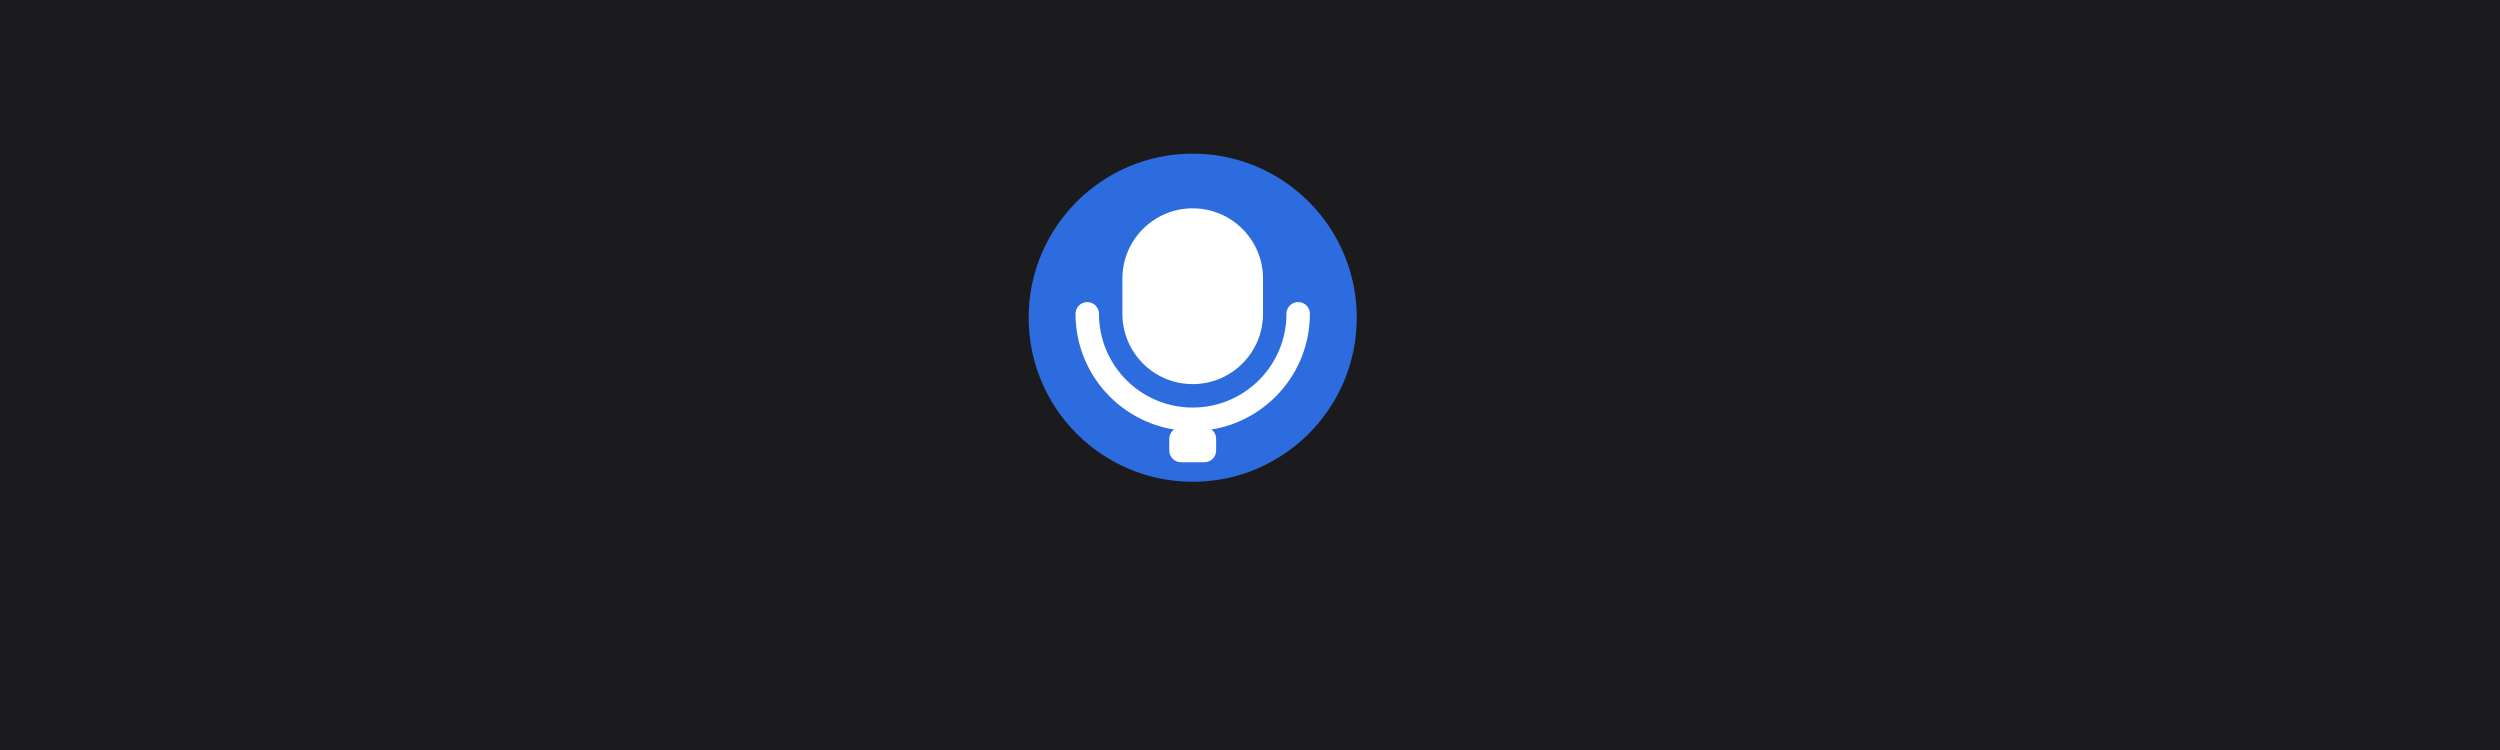
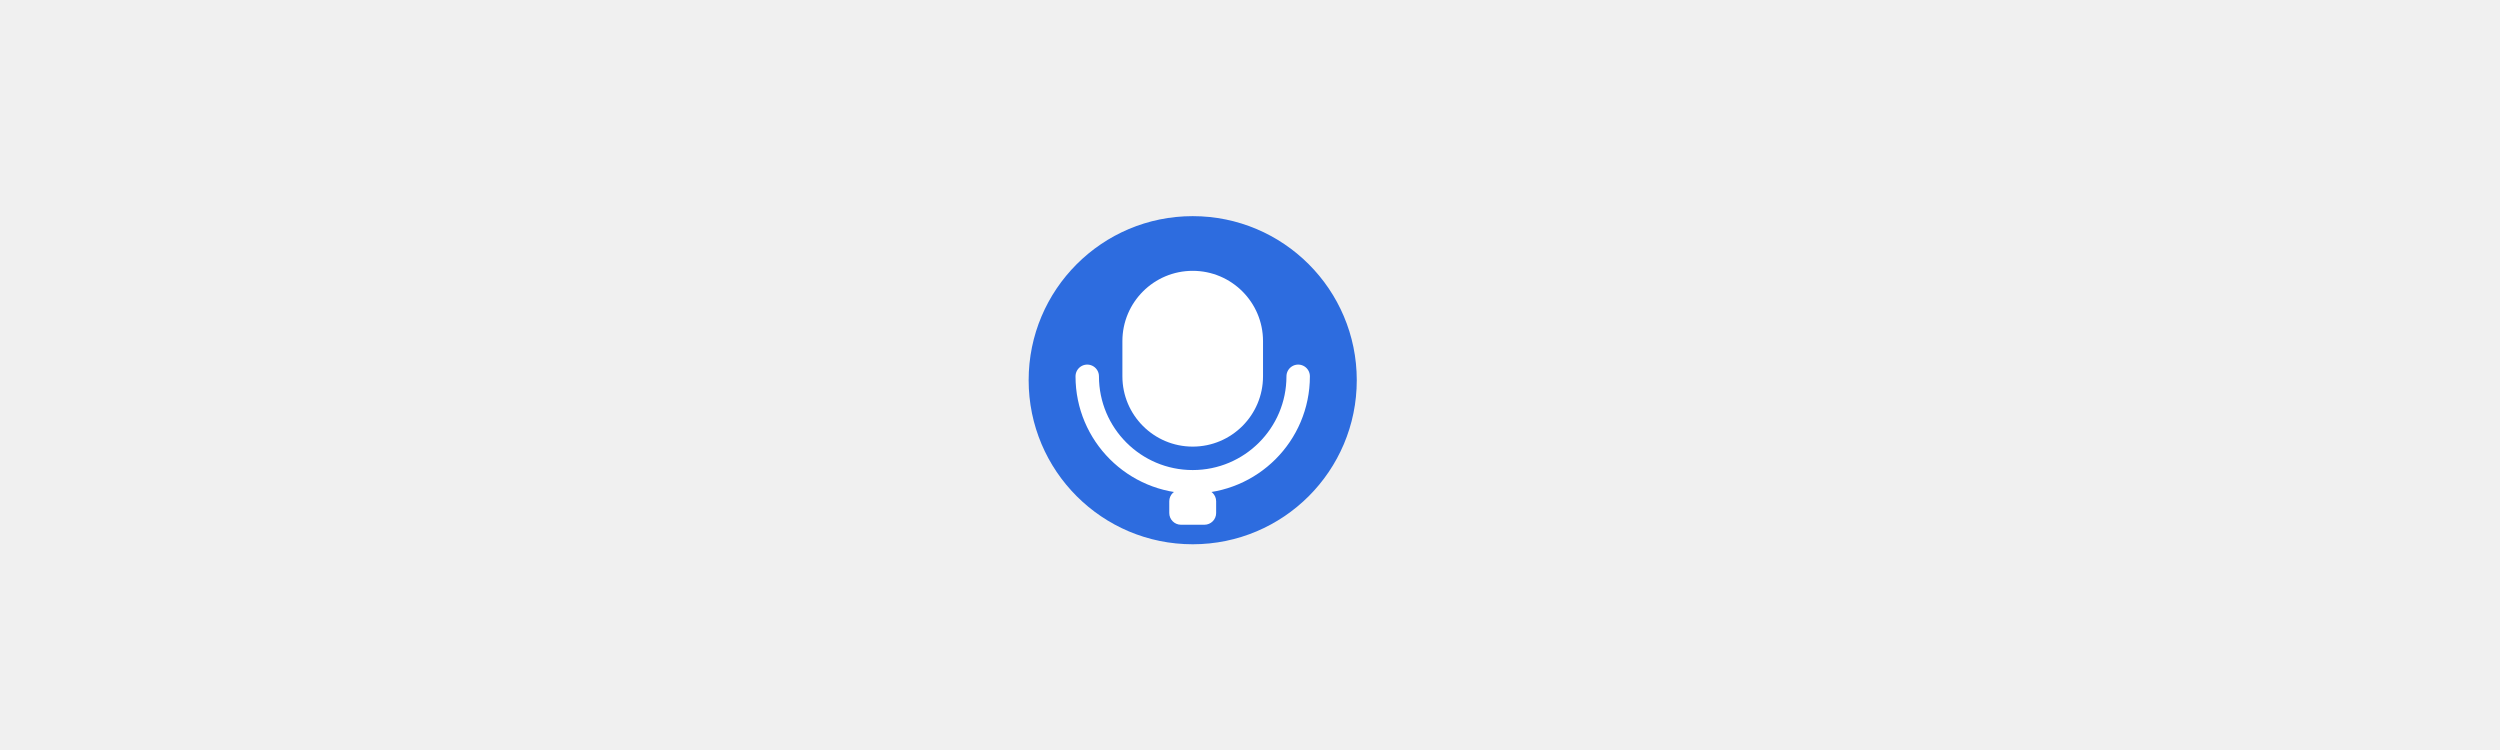
<svg xmlns="http://www.w3.org/2000/svg" viewBox="0 0 240 72" role="img" aria-labelledby="t">
-   <rect width="240" height="72" fill="#1b1b1d" />
-   <g transform="translate(98 14) scale(.75)">
+   <g transform="translate(98 20) scale(.75)">
    <circle cx="22" cy="22" r="21" fill="#2d6cdf" />
    <path d="M13 17a9 9 0 0 1 18 0v4.500a9 9 0 0 1-18 0z" fill="#fff" />
    <path d="M8.500 21.500a13.500 13.500 0 0 0 27 0" fill="none" stroke="#fff" stroke-width="3" stroke-linecap="round" />
    <rect x="19" y="36" width="6" height="4.500" rx="1.500" fill="#fff" />
  </g>
</svg>
